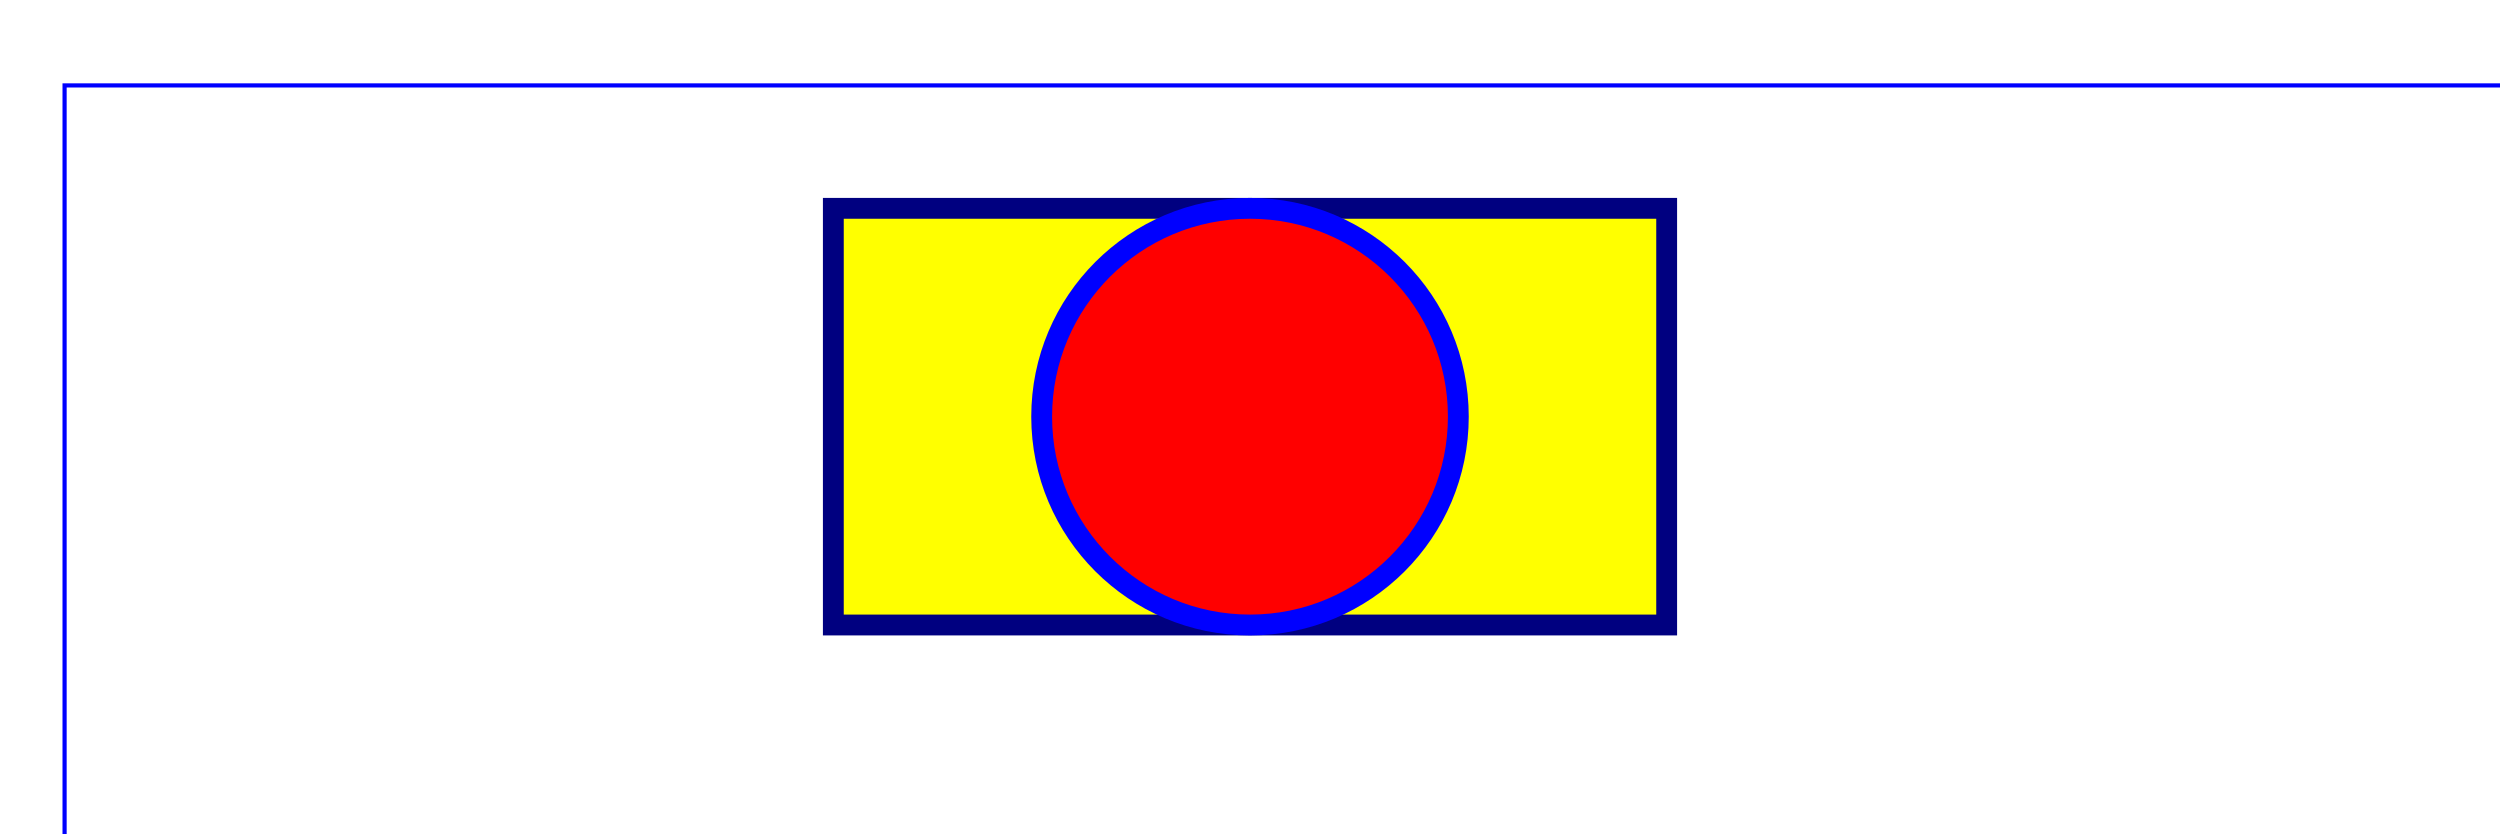
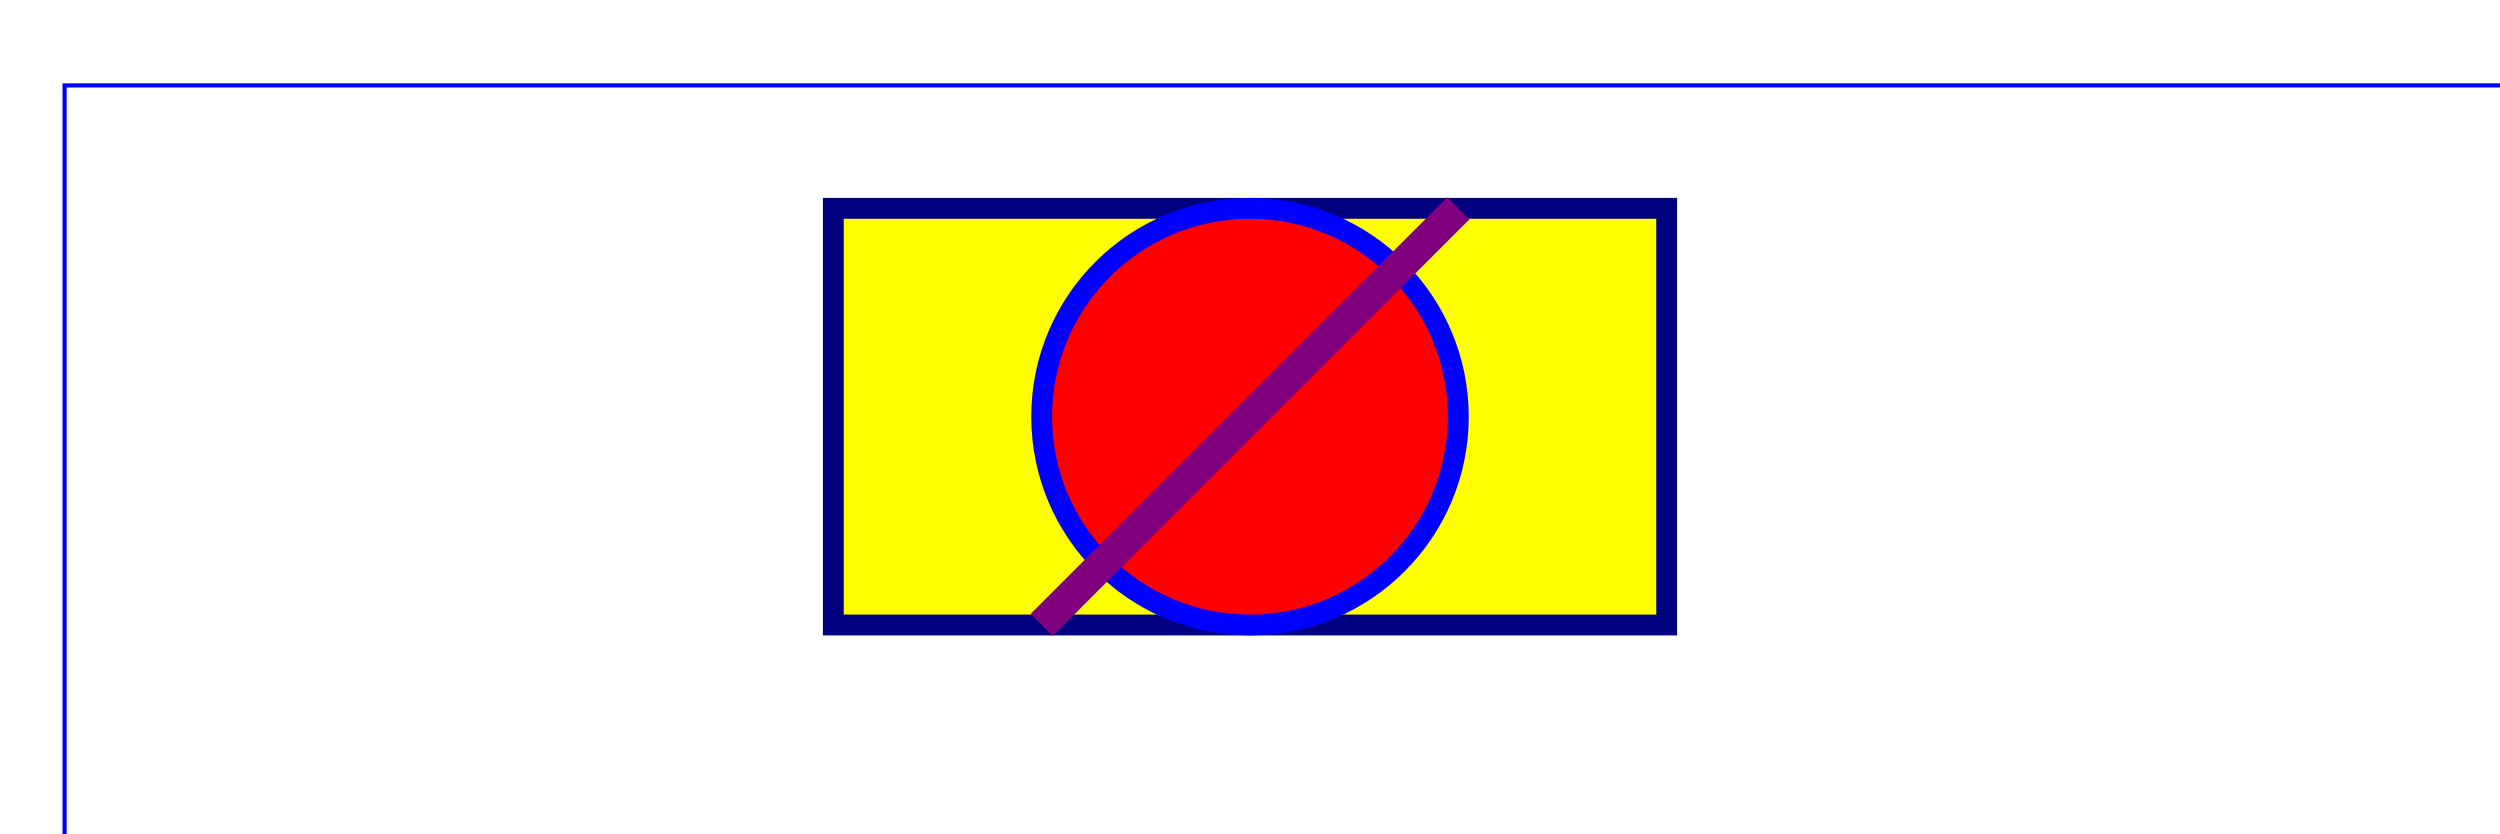
- <svg xmlns="http://www.w3.org/2000/svg" width="12cm" height="4cm" viewBox="0 0 1200 400" version="1.1">
+ <svg xmlns="http://www.w3.org/2000/svg" version="1.1">
  <rect x="31" y="41" width="1198" height="398" fill="none" stroke="blue" stroke-width="2" />
  <rect x="400" y="100" width="400" height="200" fill="yellow" stroke="navy" stroke-width="10" />
  <circle cx="600" cy="200" r="100" fill="red" stroke="blue" stroke-width="10" />
-   <line x1="500" y1="300" x2="700" y2="100" stroke-width="15" />
+   <line x1="500" y1="300" x2="700" y2="100" stroke="purple" stroke-width="15" />
</svg>
